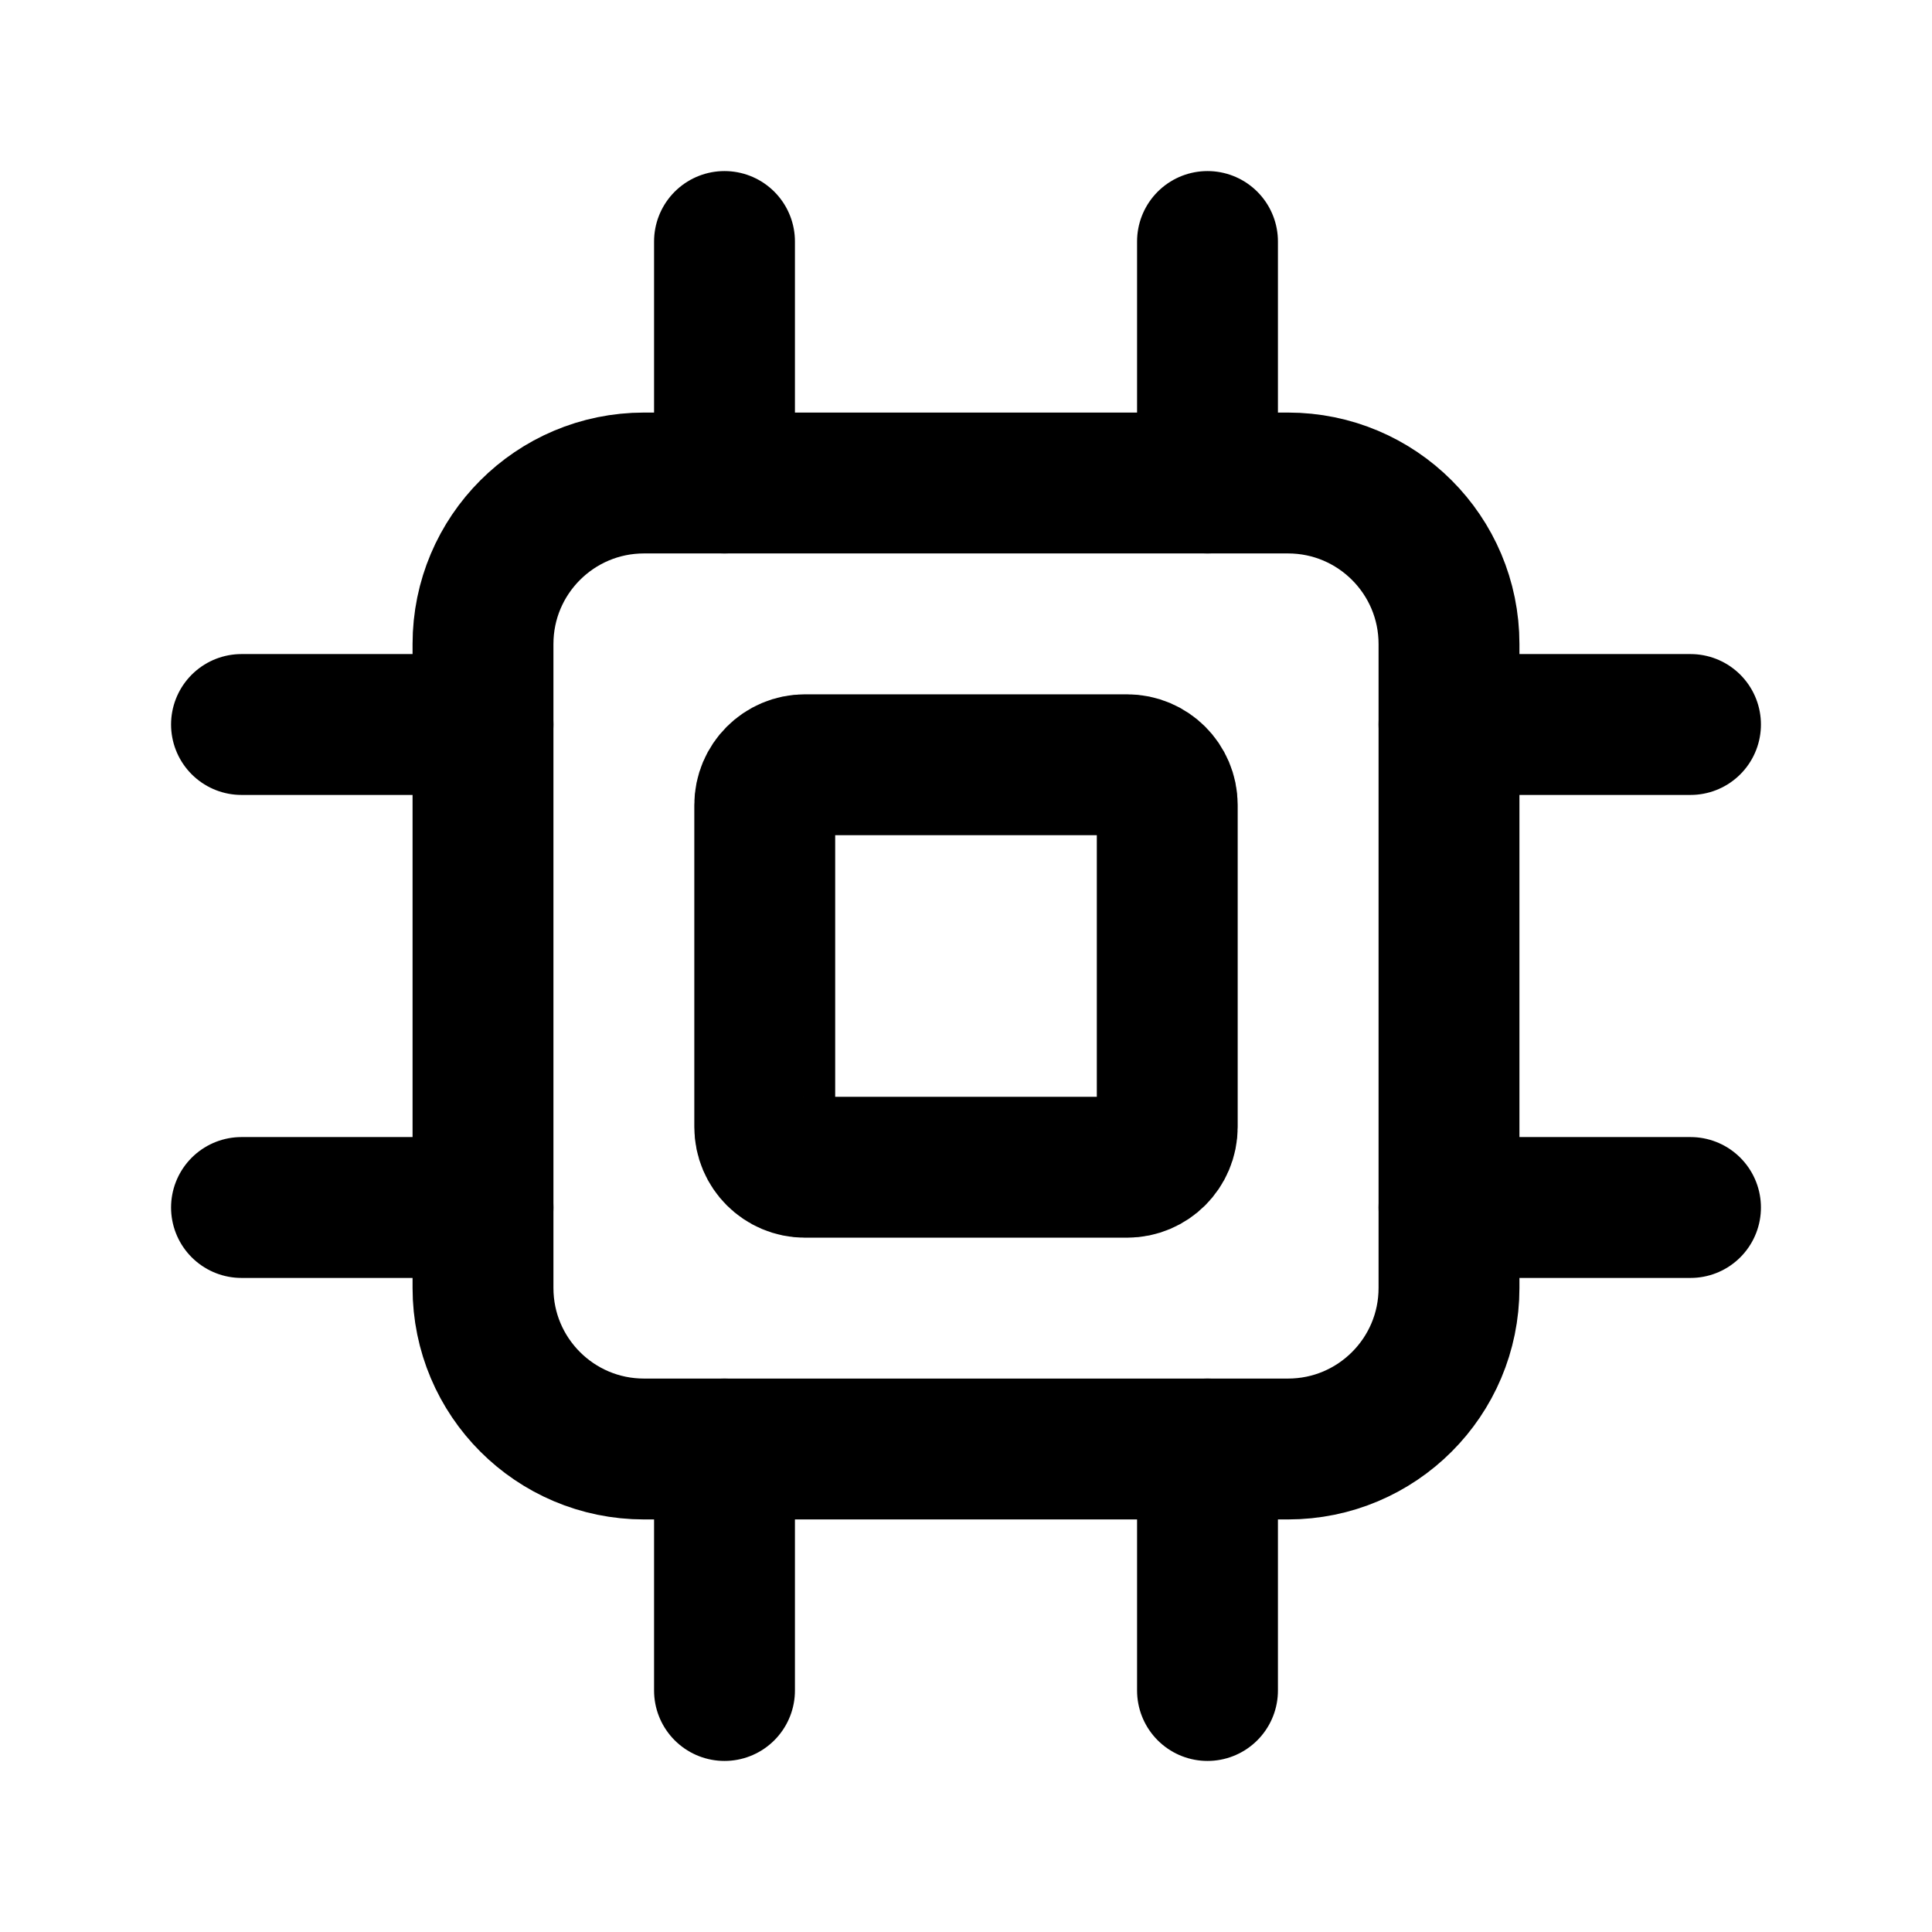
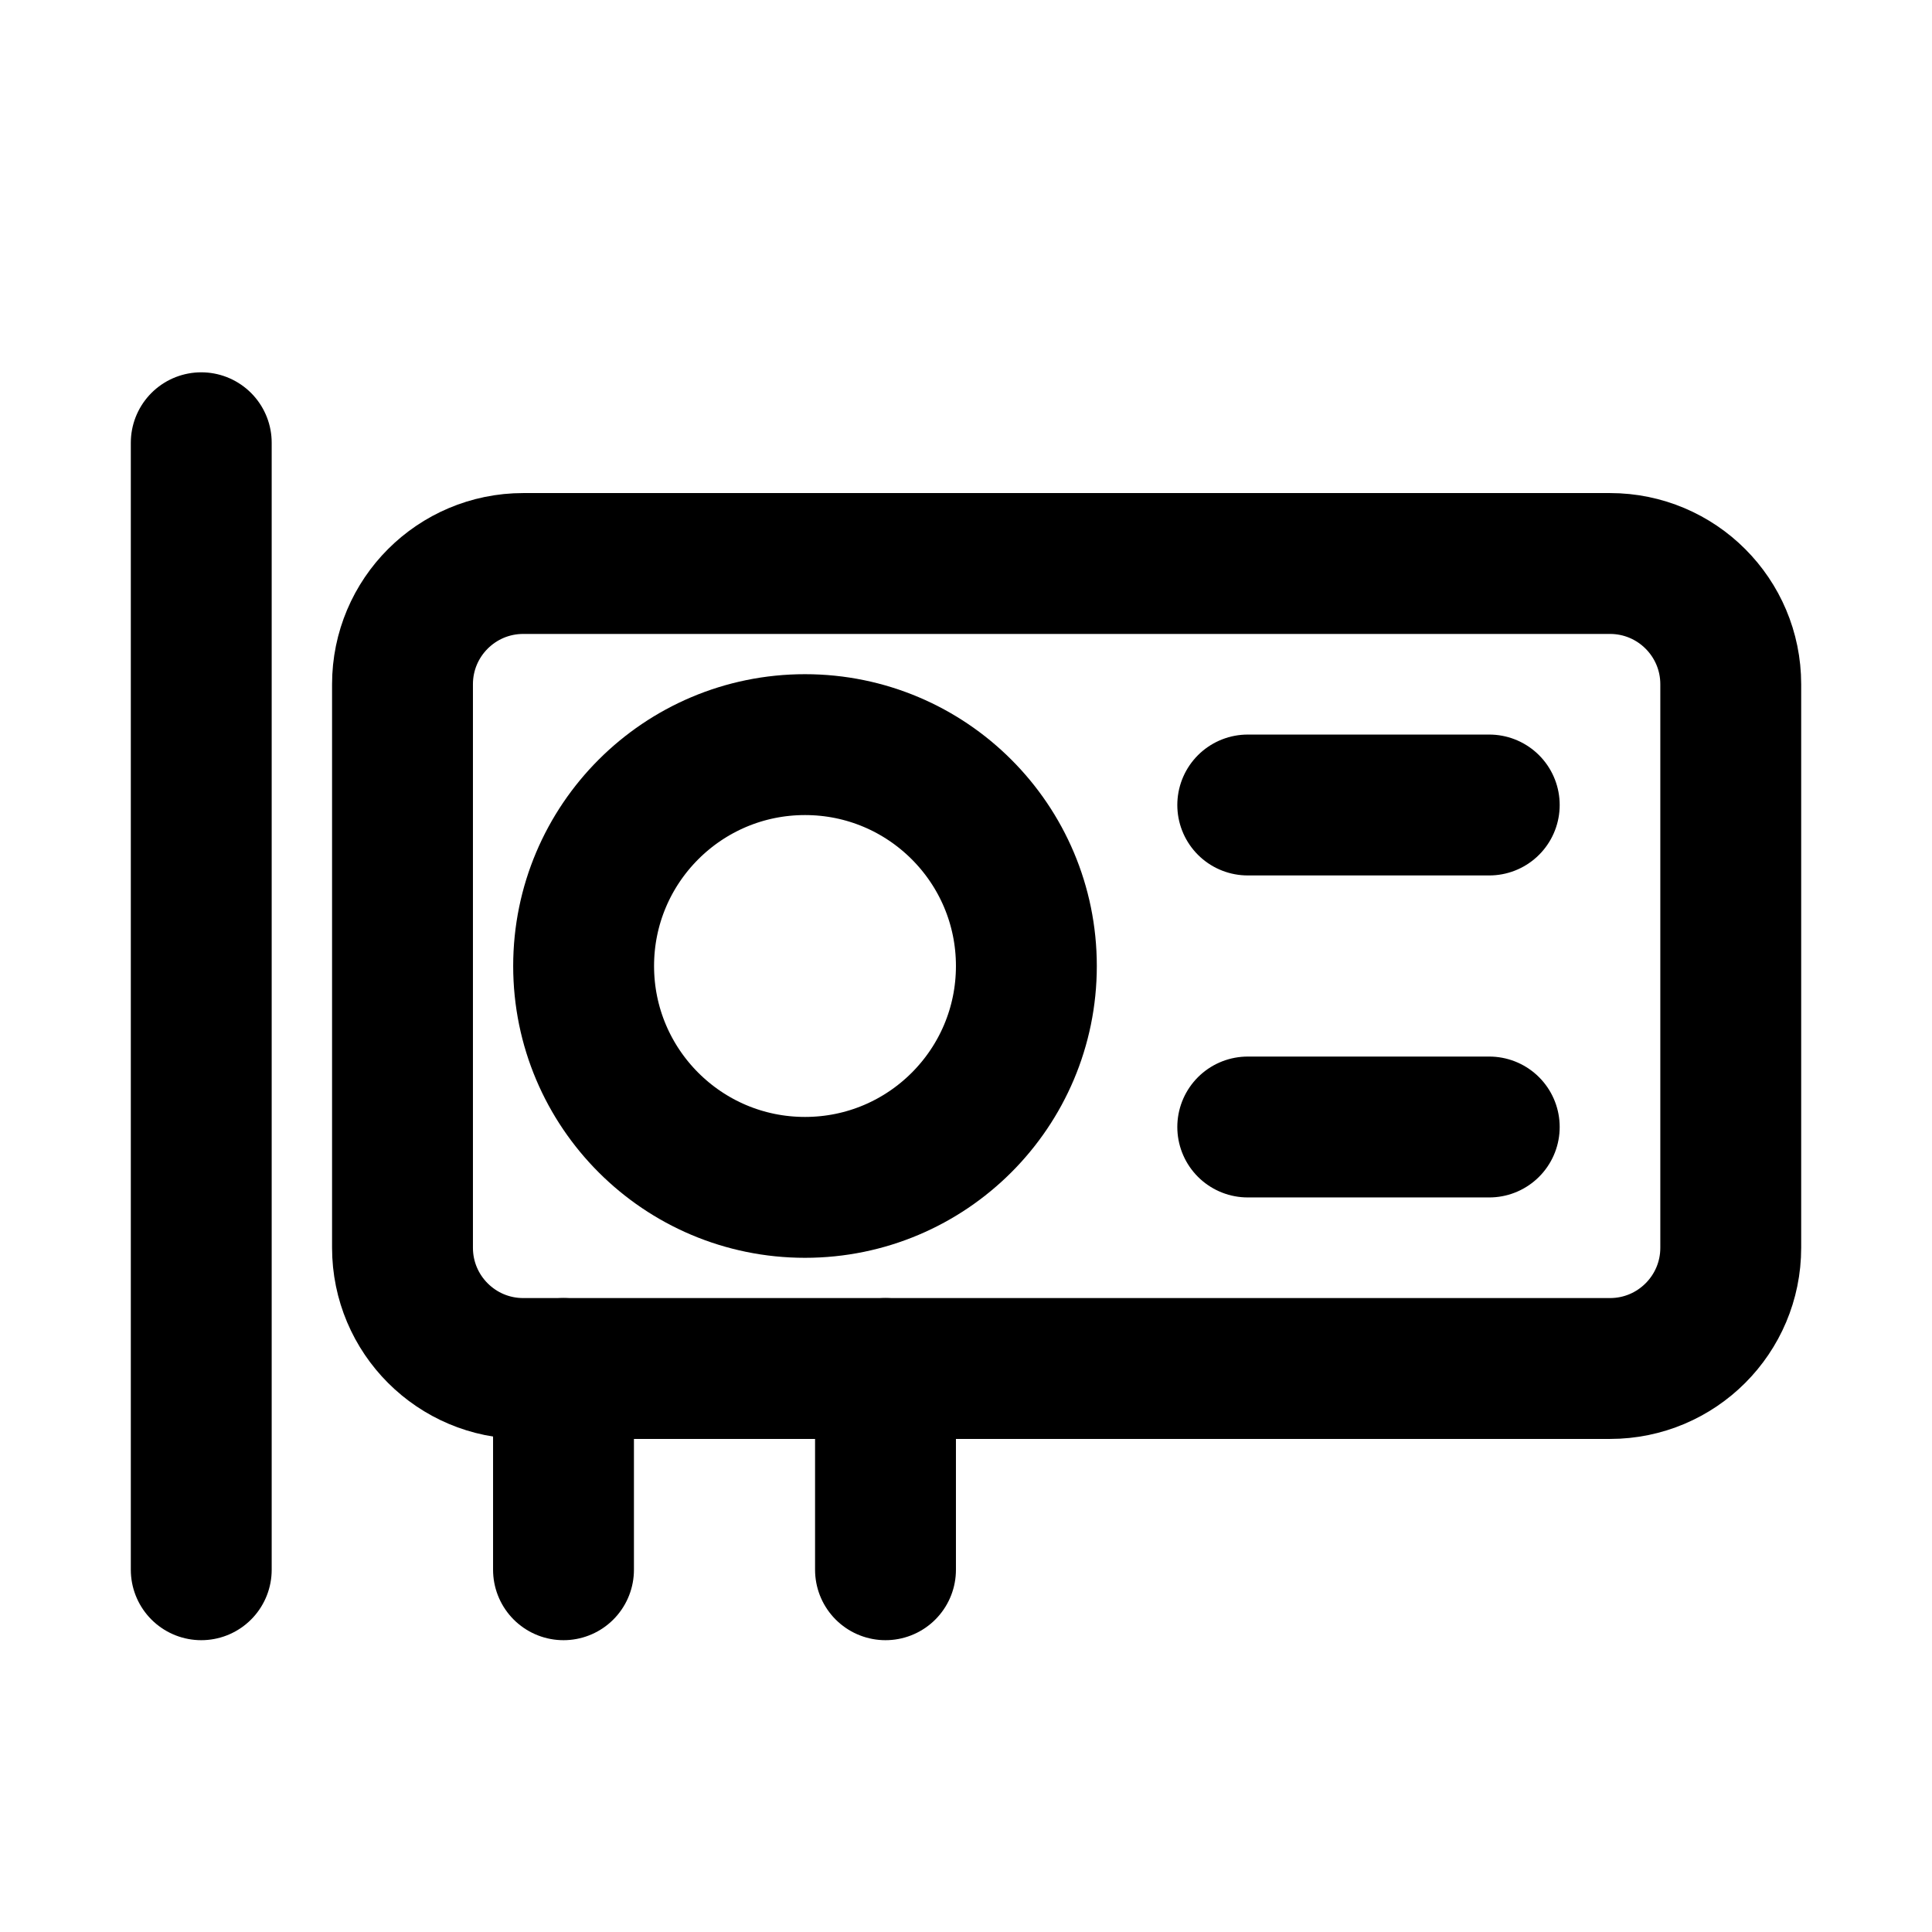
<svg xmlns="http://www.w3.org/2000/svg" width="24" height="24" viewBox="0 0 24 24" fill="none" stroke="#000" stroke-width="1.75" stroke-linecap="round" stroke-linejoin="round">
-   <rect x="6" y="6" width="12" height="12" rx="2" />
-   <rect x="9.5" y="9.5" width="5" height="5" rx="0.5" />
-   <path d="M9 3v3M15 3v3M9 18v3M15 18v3M3 9h3M3 15h3M18 9h3M18 15h3" />
+   <path d="M2.5 5.5v14" />
+   <rect x="5" y="7" width="16.5" height="10" rx="1.5" />
+   <circle cx="10" cy="12" r="2.75" />
+   <path d="M15.5 10h3M15.5 14h3M7 17v2.5M11 17v2.5" />
</svg>
